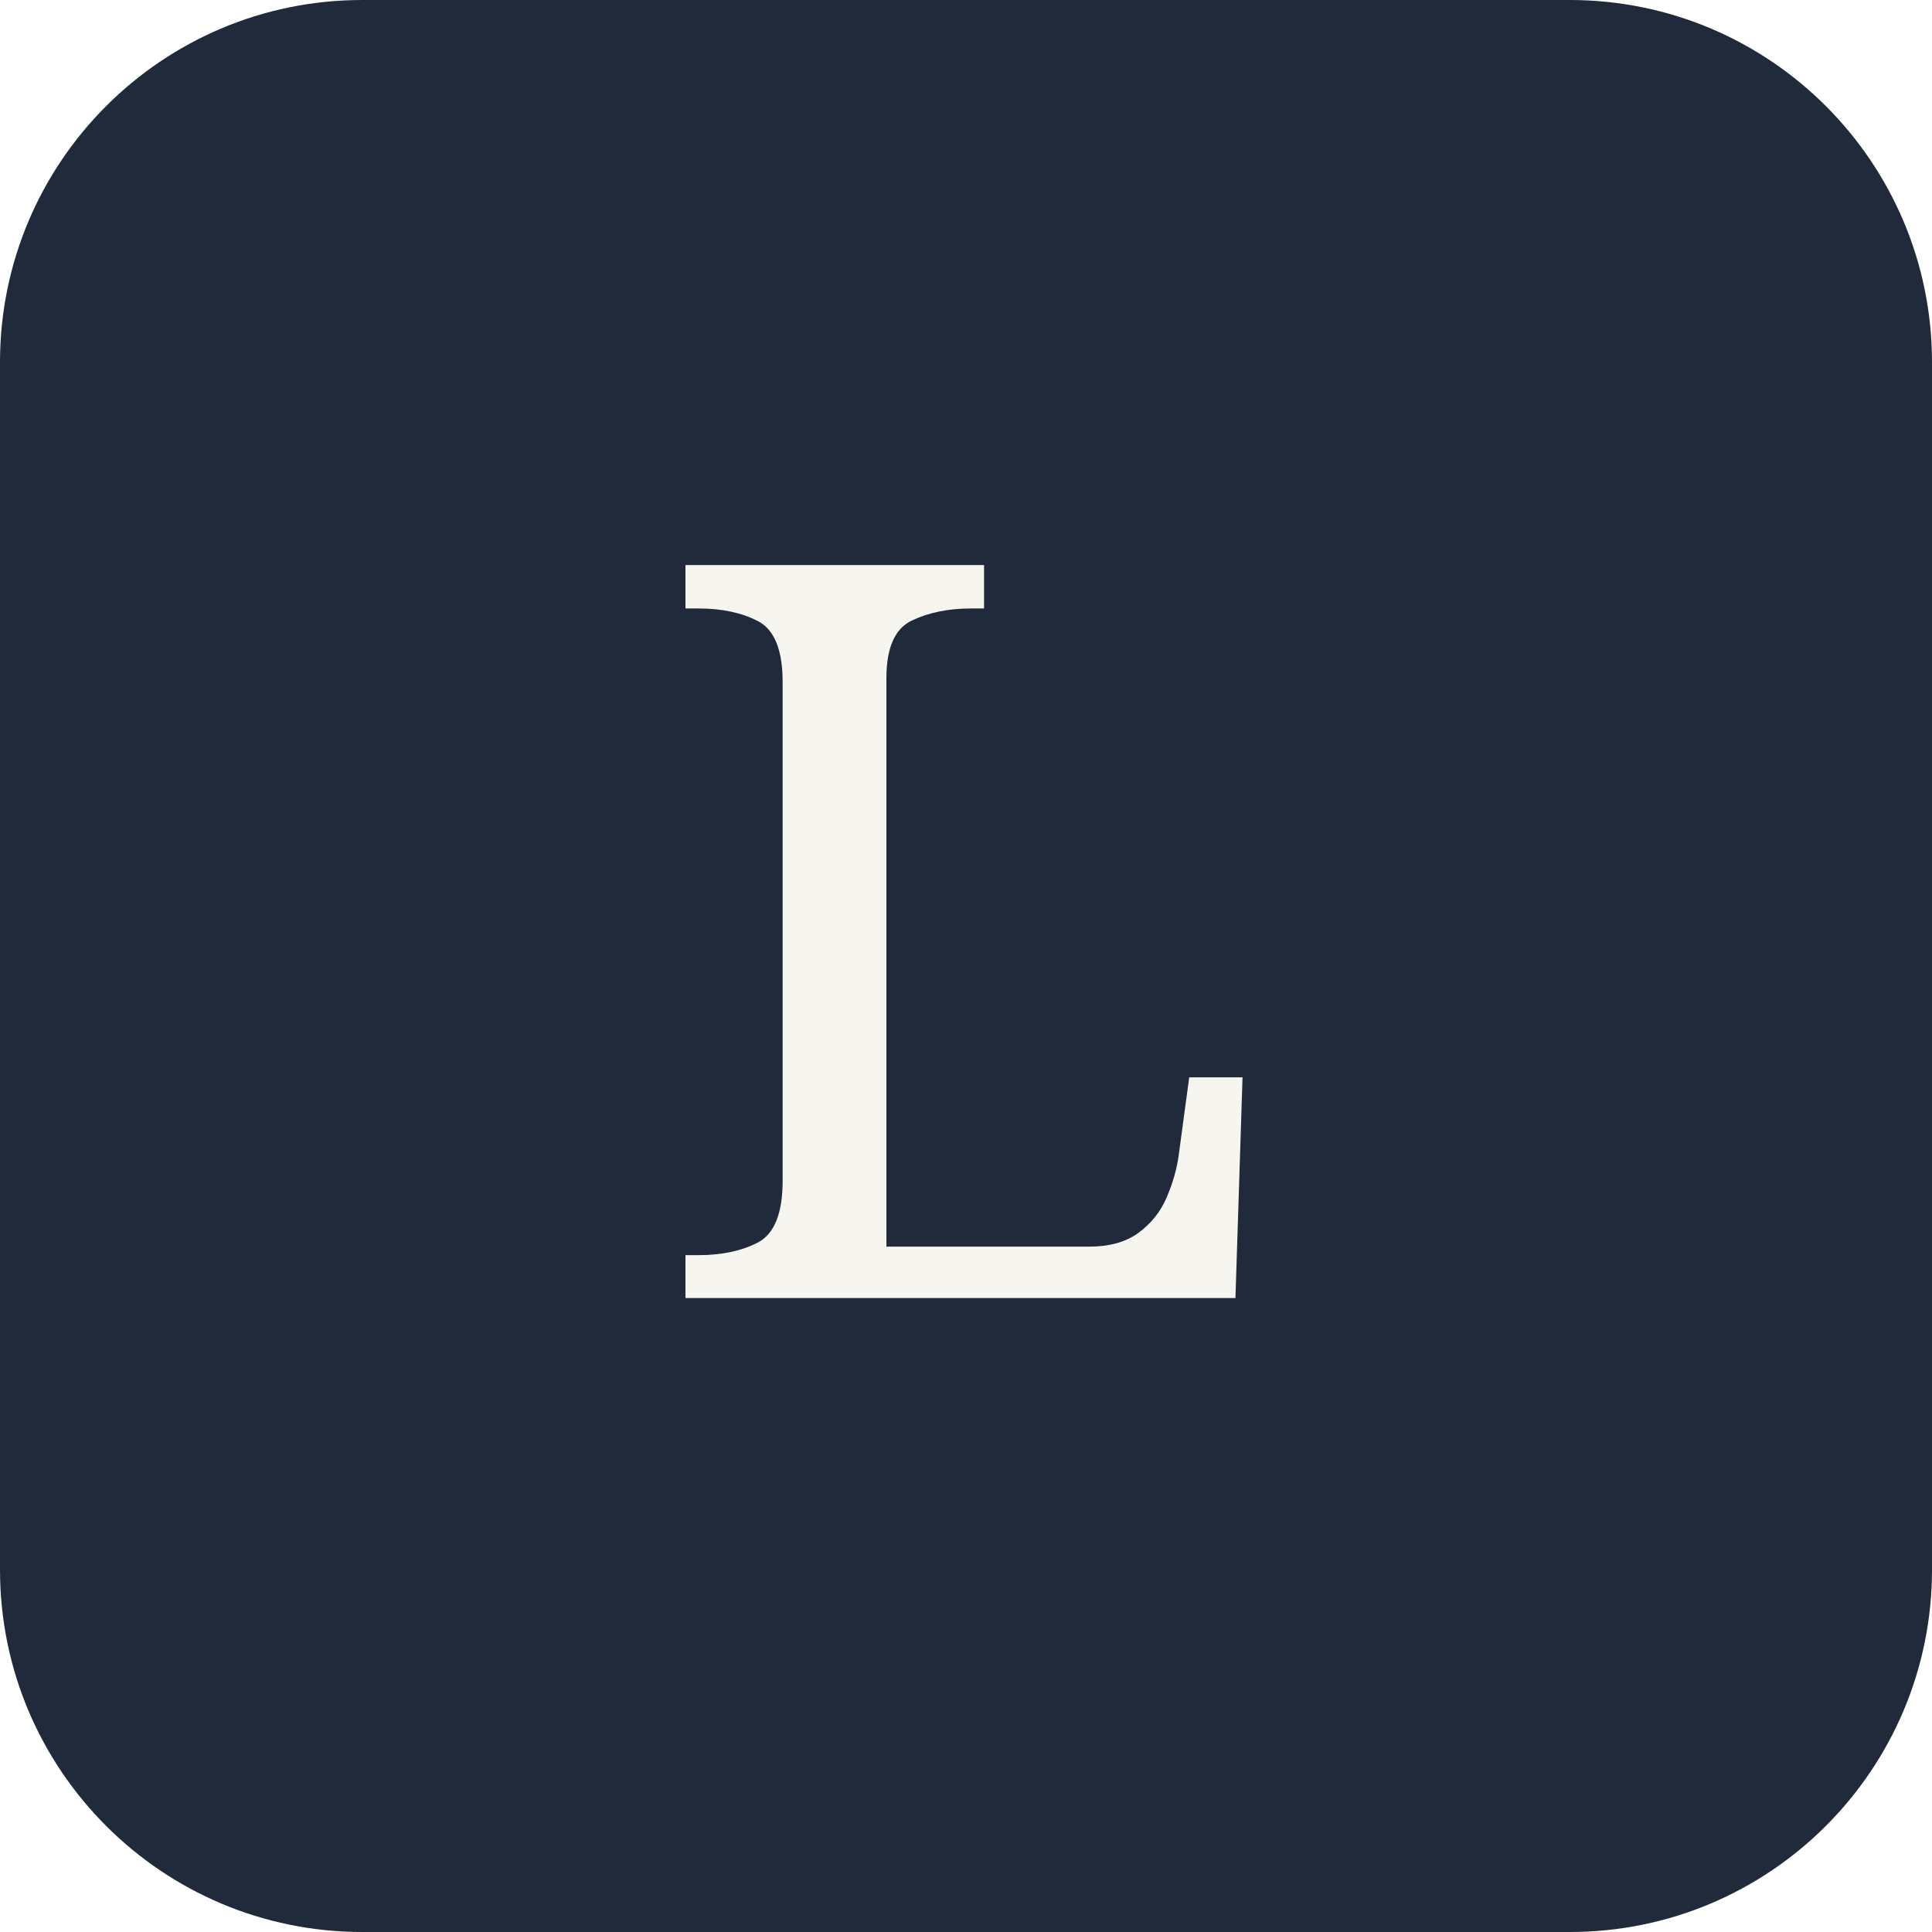
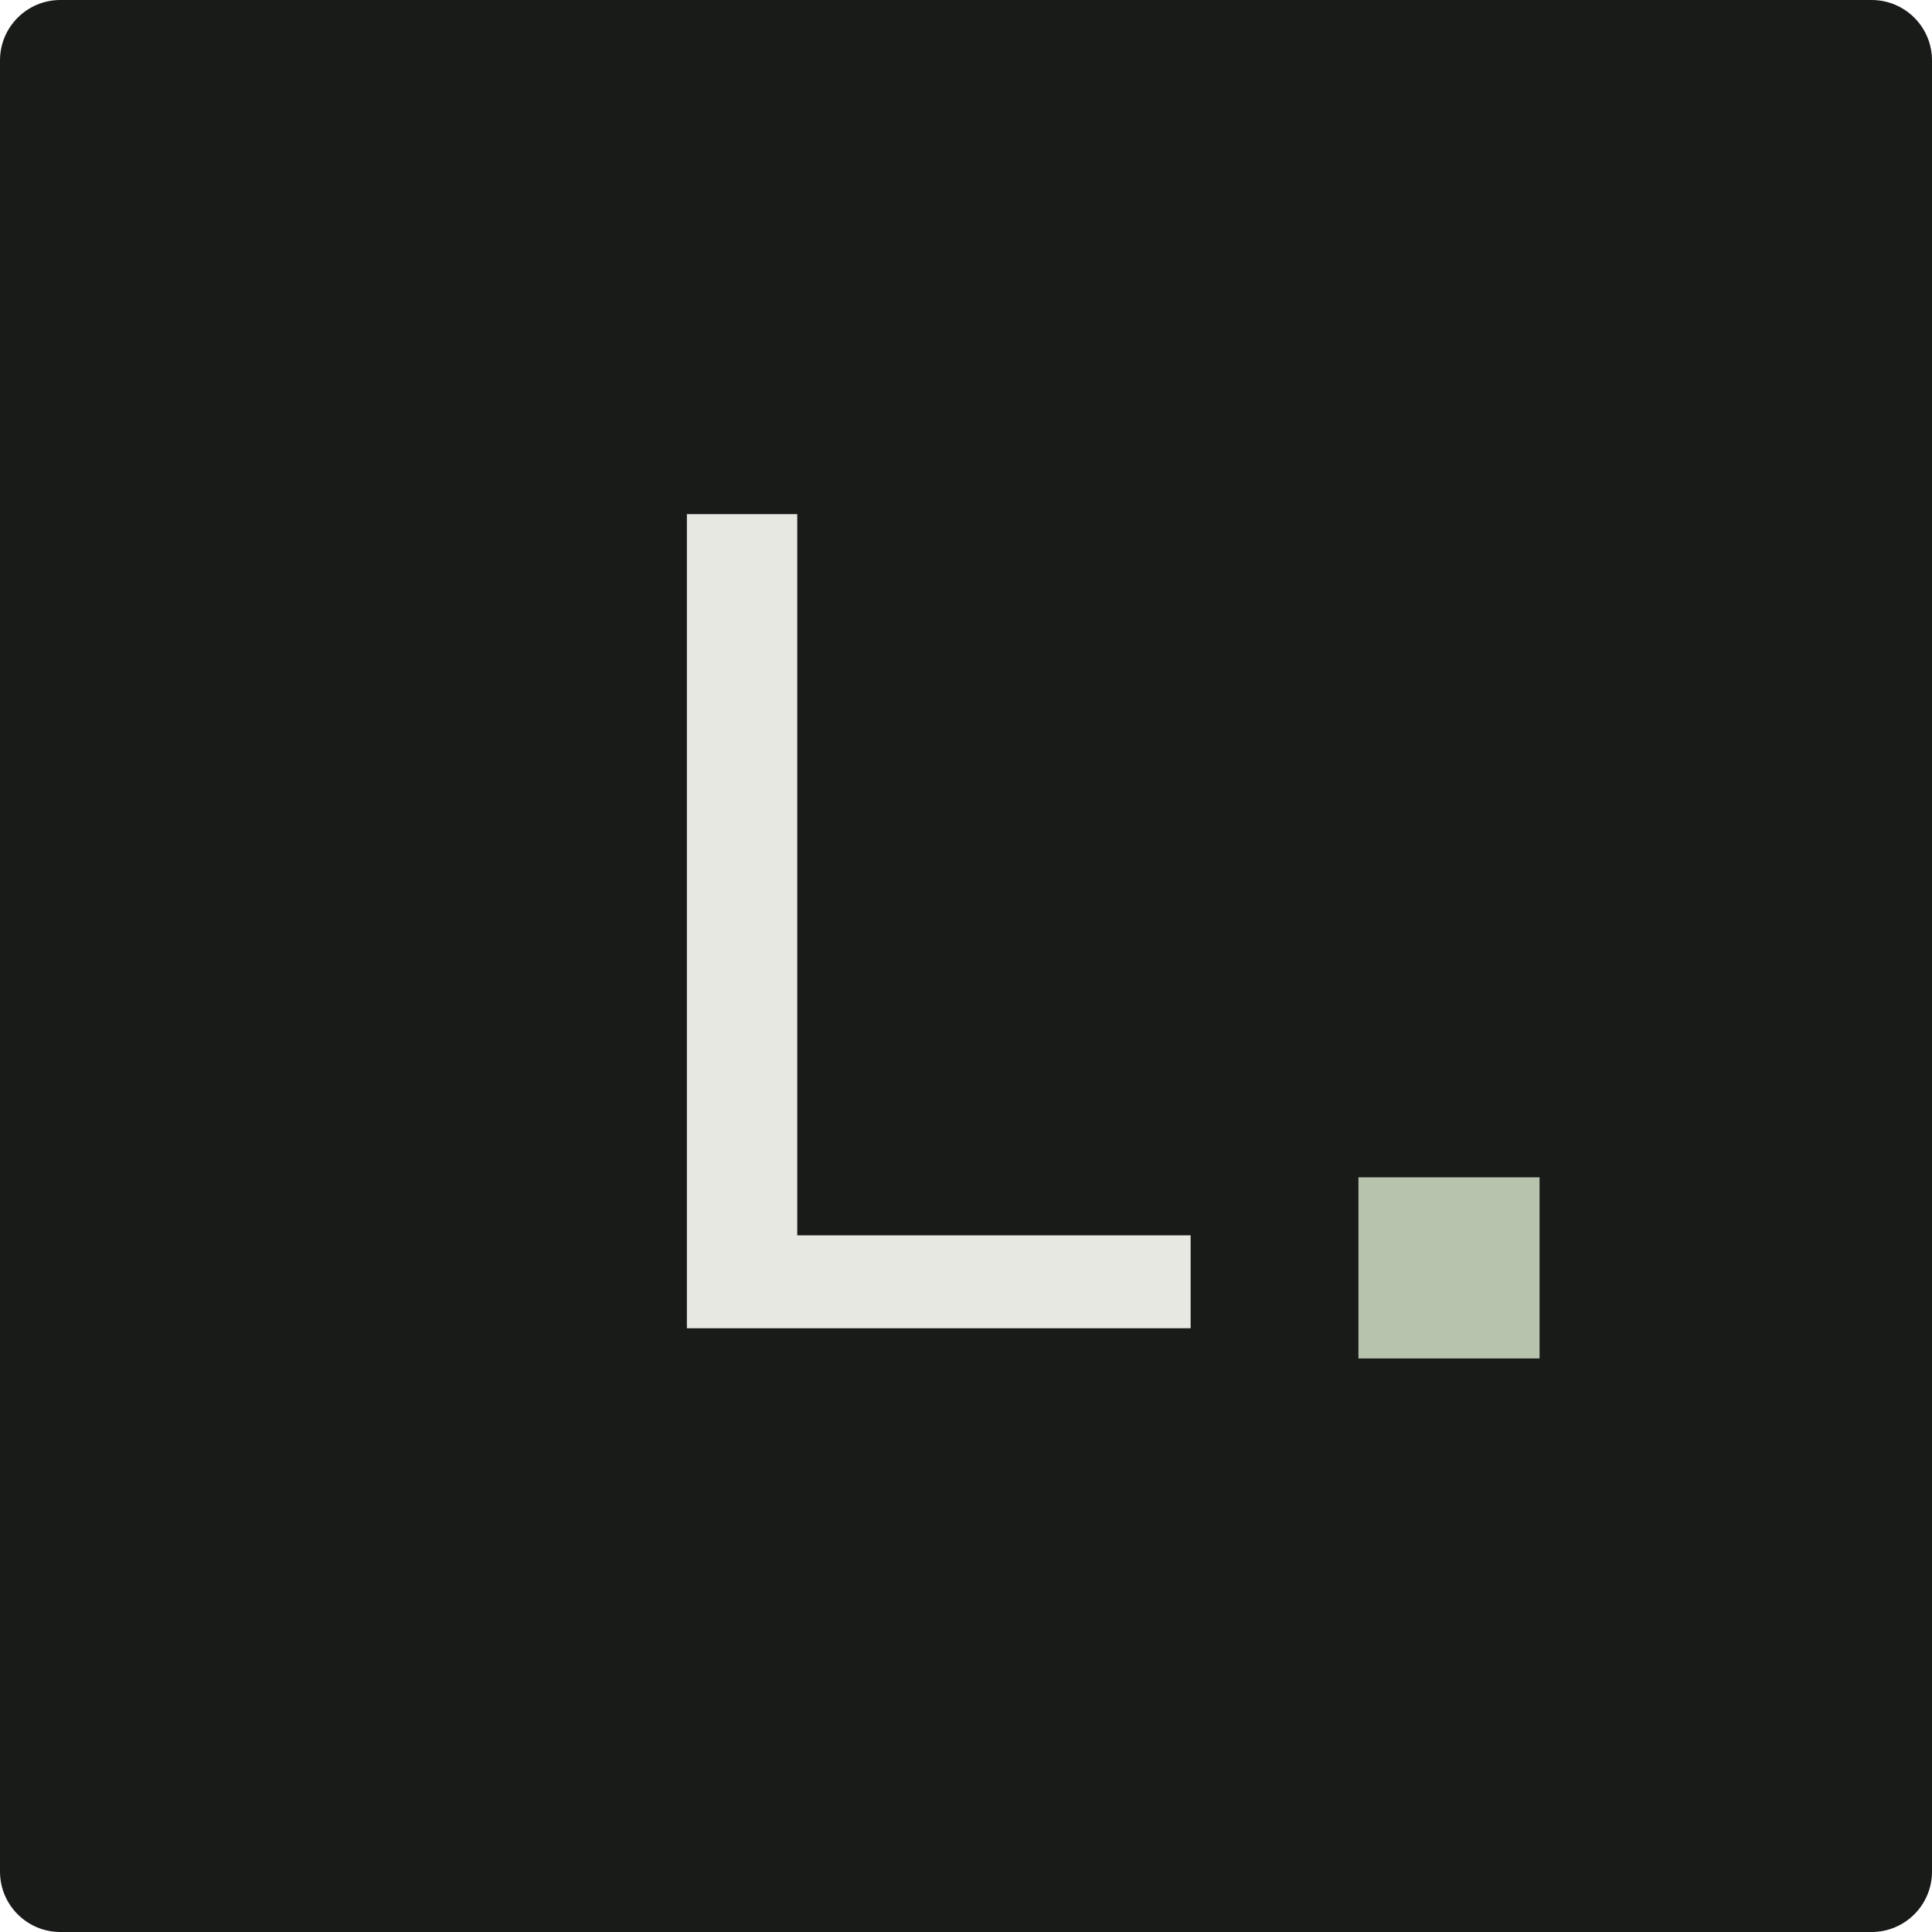
<svg xmlns="http://www.w3.org/2000/svg" viewBox="0 0 64 64">
-   <rect width="64" height="64" rx="12" fill="#202a3a" />
-   <text x="32" y="43" text-anchor="middle" fill="#f6f5f0" font-family="Georgia,serif" font-size="34">L</text>
+   <rect width="64" height="64" rx="2" fill="#191b19" />
+   <text x="30" y="44" text-anchor="middle" fill="#e7e8e2" font-family="Menlo,Consolas,monospace" font-size="37">L</text>
+   <rect x="45" y="39" width="6" height="6" fill="#b7c3ad" />
</svg>
